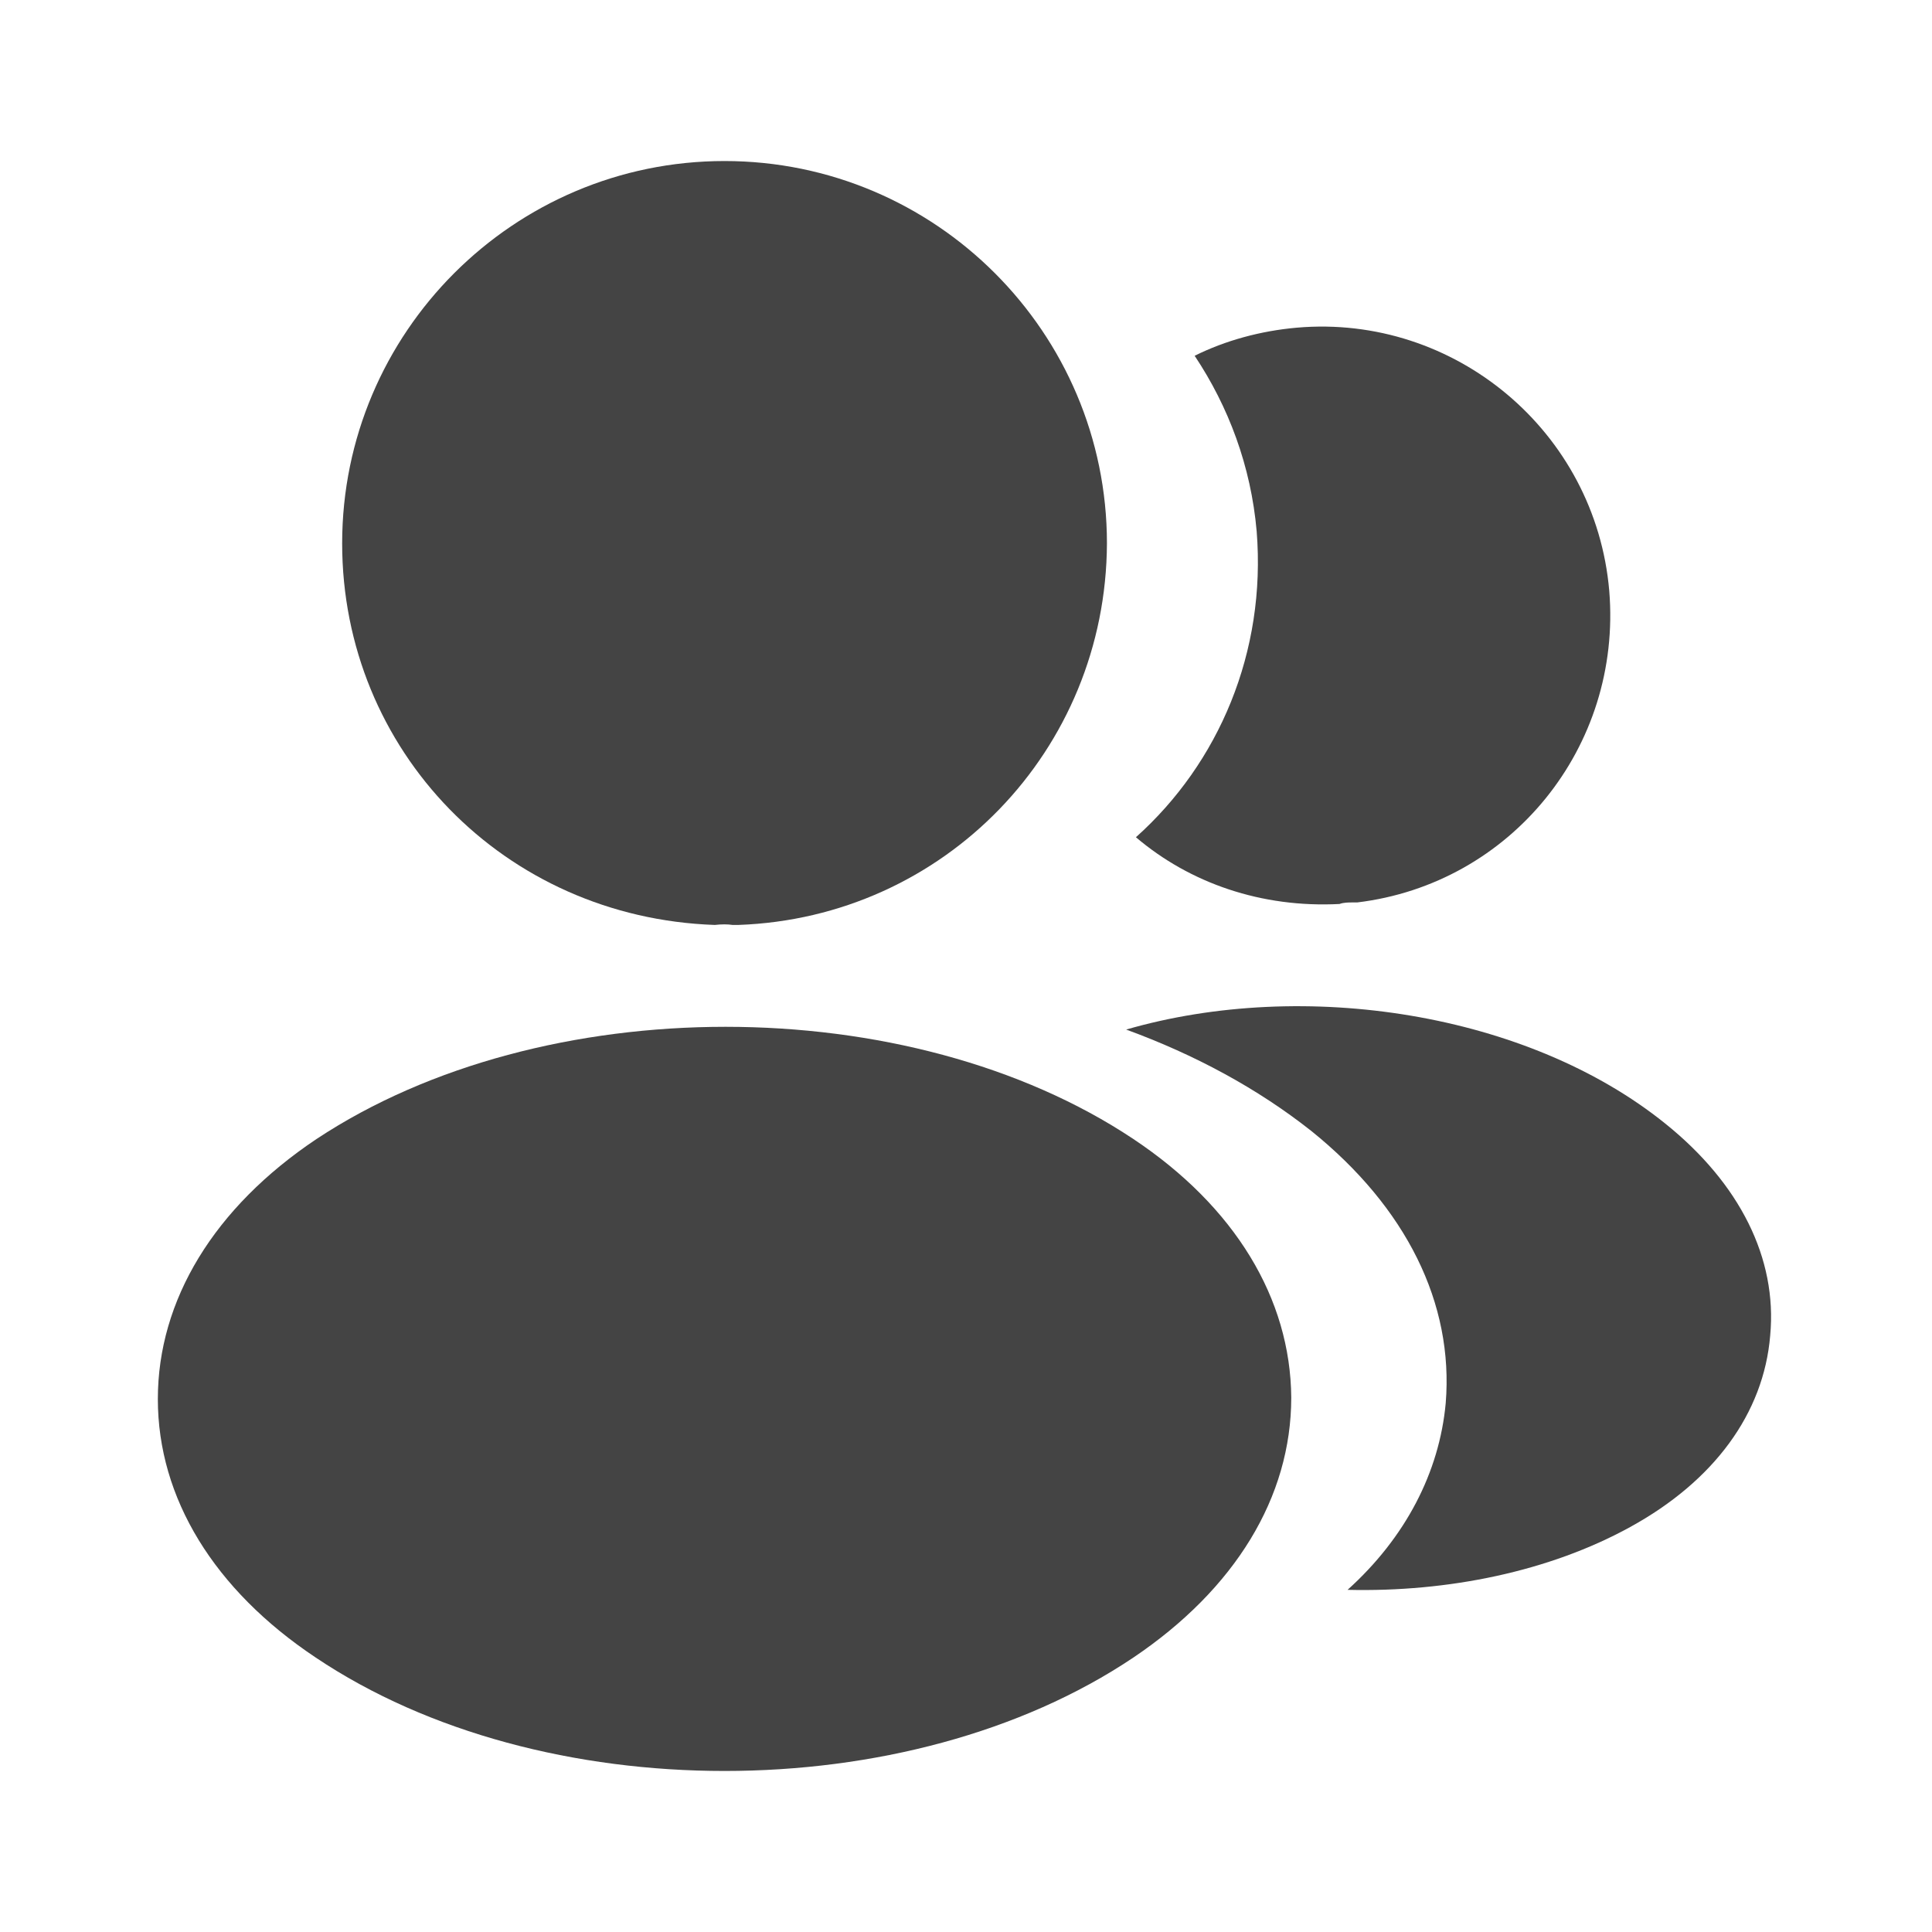
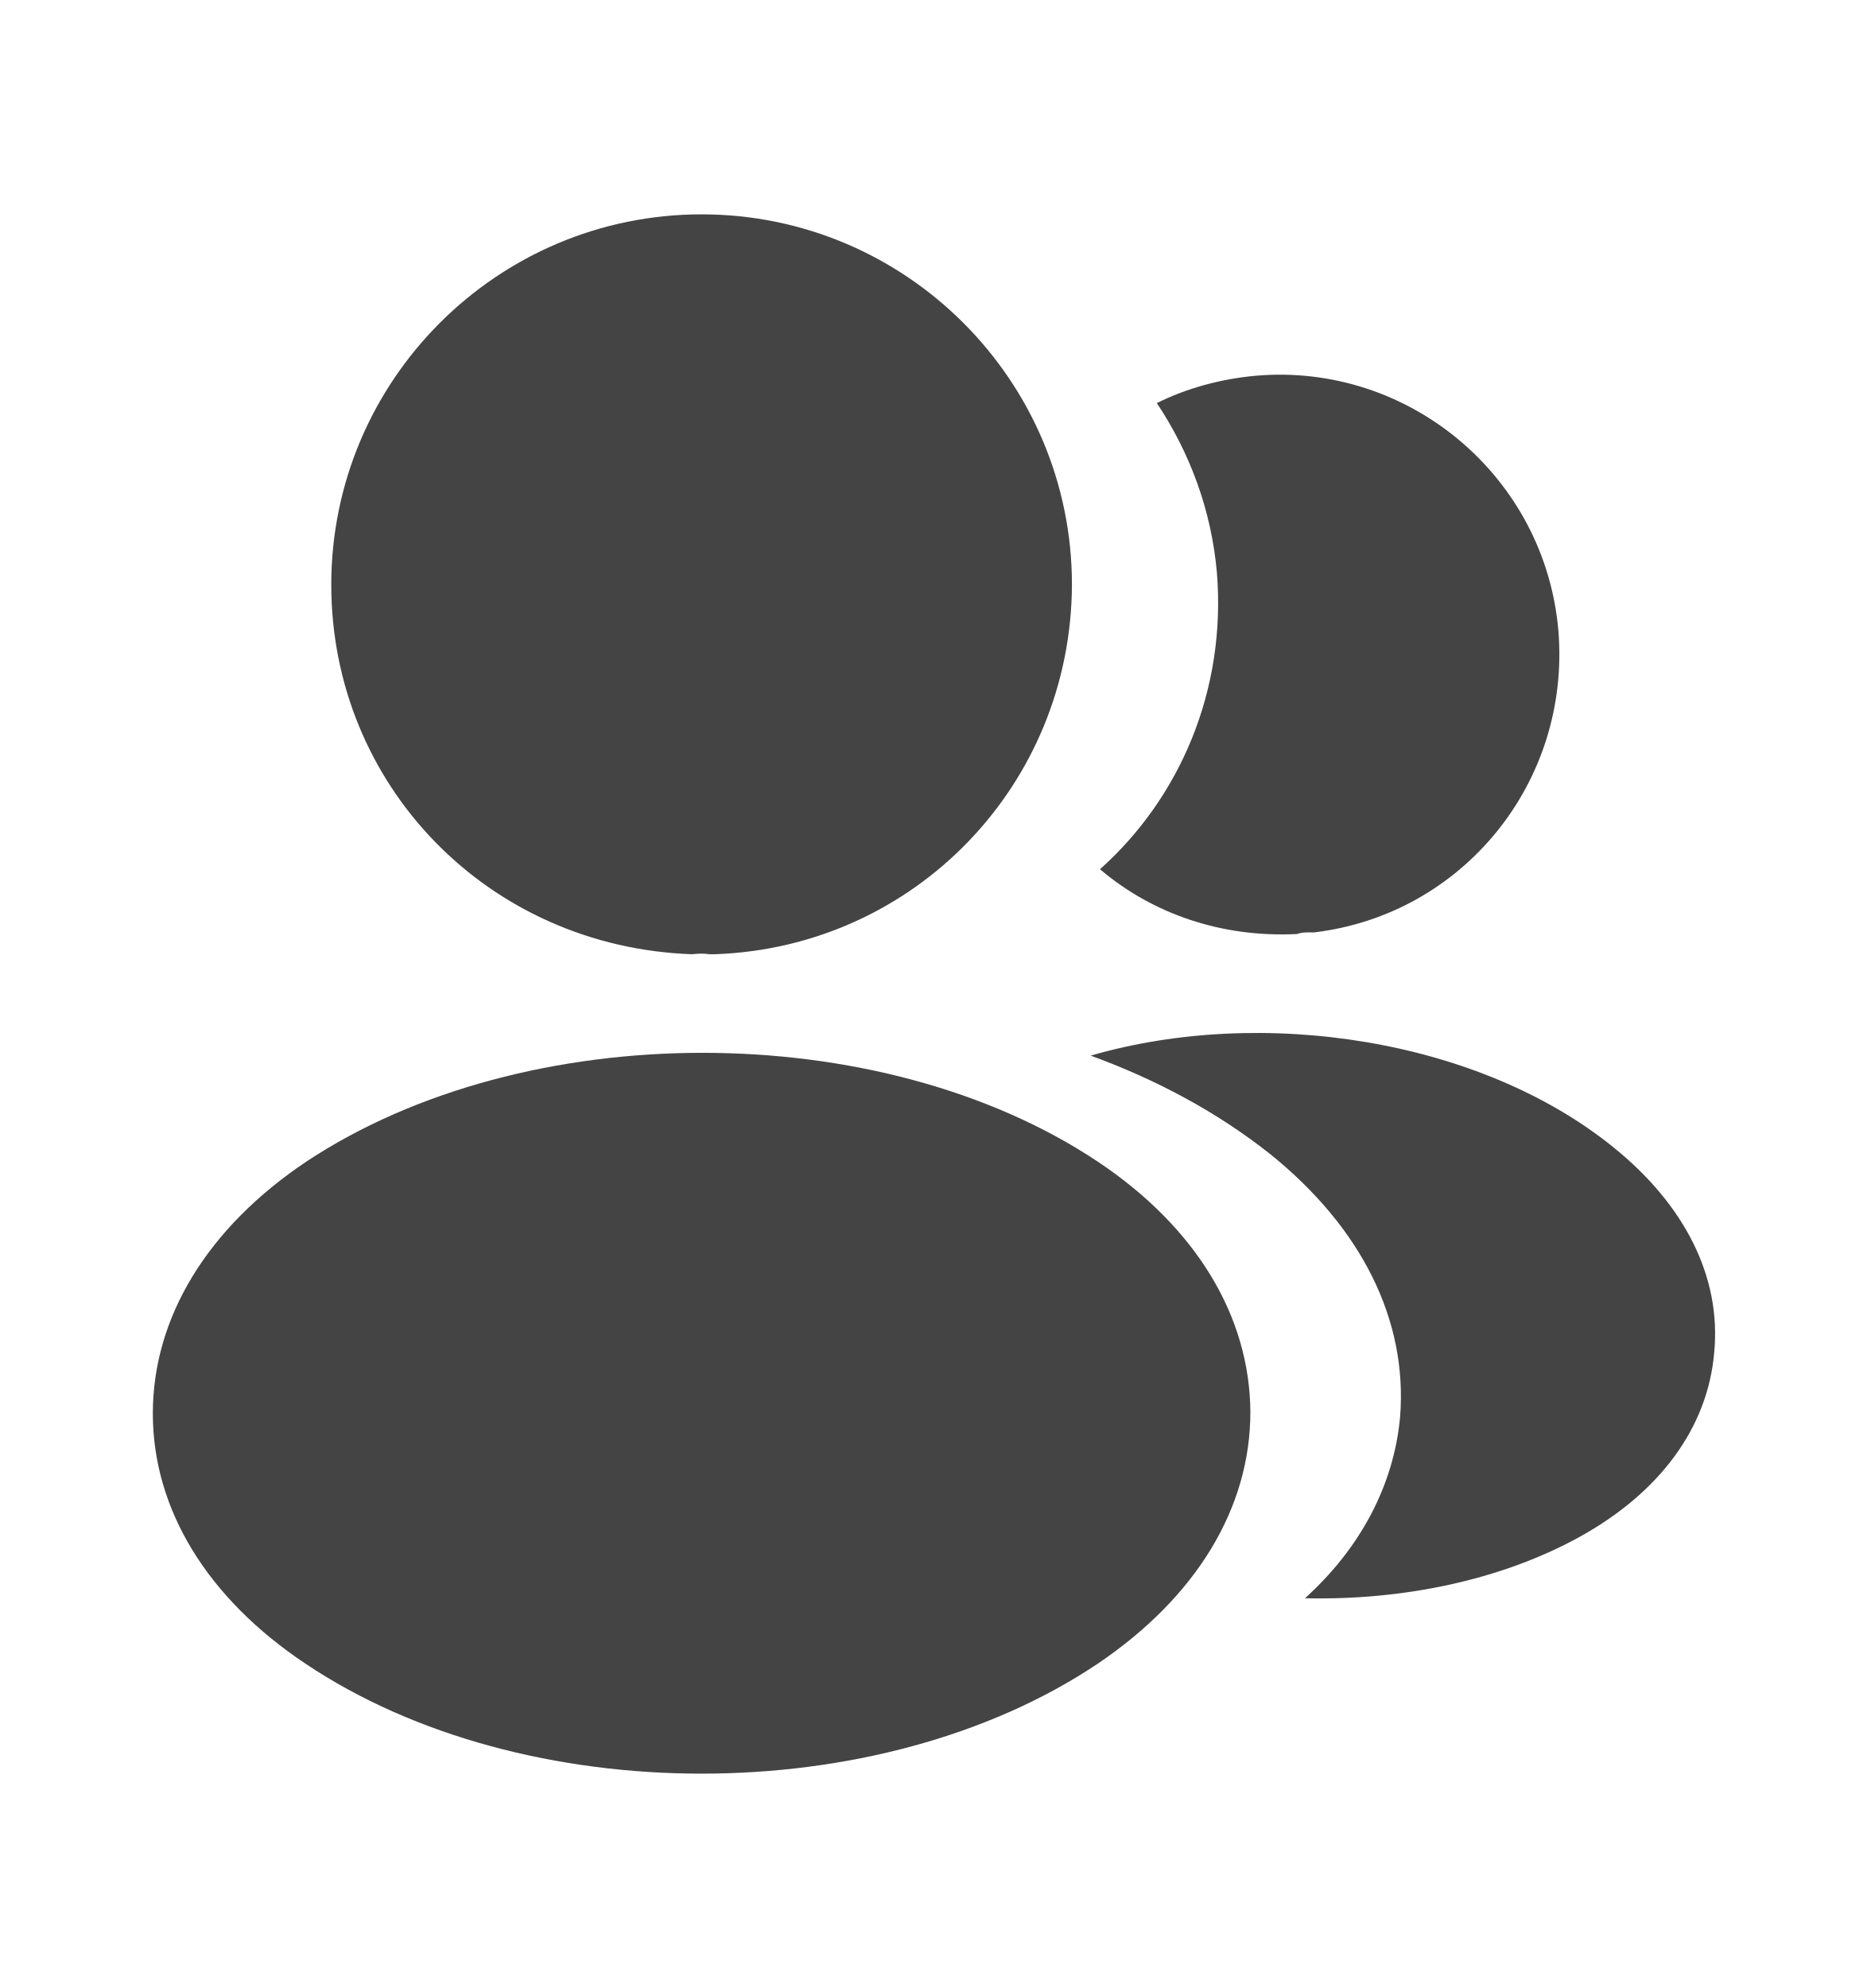
- <svg xmlns="http://www.w3.org/2000/svg" width="20" height="20" viewBox="0 0 20 20" fill="none">
-   <path d="M7.5 1.667C5.317 1.667 3.542 3.442 3.542 5.625C3.542 7.767 5.217 9.5 7.4 9.575C7.467 9.567 7.534 9.567 7.584 9.575C7.6 9.575 7.609 9.575 7.625 9.575C7.634 9.575 7.634 9.575 7.642 9.575C9.775 9.5 11.45 7.767 11.459 5.625C11.459 3.442 9.684 1.667 7.5 1.667Z" fill="#444444" />
-   <path d="M11.734 11.792C9.409 10.242 5.617 10.242 3.275 11.792C2.217 12.5 1.634 13.458 1.634 14.483C1.634 15.508 2.217 16.458 3.267 17.158C4.434 17.942 5.967 18.333 7.5 18.333C9.034 18.333 10.567 17.942 11.734 17.158C12.784 16.45 13.367 15.5 13.367 14.467C13.359 13.442 12.784 12.492 11.734 11.792Z" fill="#444444" />
-   <path d="M16.659 6.117C16.792 7.733 15.642 9.15 14.05 9.342C14.042 9.342 14.042 9.342 14.034 9.342H14.009C13.959 9.342 13.909 9.342 13.867 9.358C13.059 9.4 12.317 9.142 11.759 8.667C12.617 7.9 13.109 6.75 13.009 5.5C12.95 4.825 12.717 4.208 12.367 3.683C12.684 3.525 13.05 3.425 13.425 3.392C15.059 3.25 16.517 4.467 16.659 6.117Z" fill="#444444" />
-   <path d="M18.325 13.825C18.258 14.633 17.741 15.333 16.875 15.808C16.041 16.267 14.992 16.483 13.95 16.458C14.55 15.917 14.9 15.242 14.966 14.525C15.05 13.492 14.558 12.5 13.575 11.708C13.017 11.267 12.367 10.917 11.658 10.658C13.5 10.125 15.816 10.483 17.241 11.633C18.008 12.25 18.4 13.025 18.325 13.825Z" fill="#444444" />
+ <svg xmlns="http://www.w3.org/2000/svg" width="16" height="17" viewBox="0 0 16 17" fill="none">
+   <path d="M6 1.833C4.253 1.833 2.833 3.253 2.833 5C2.833 6.713 4.173 8.1 5.92 8.16C5.973 8.153 6.027 8.153 6.067 8.16C6.08 8.16 6.087 8.16 6.1 8.16C6.107 8.16 6.107 8.16 6.113 8.16C7.82 8.1 9.16 6.713 9.167 5C9.167 3.253 7.747 1.833 6 1.833Z" fill="#444444" />
+   <path d="M9.387 9.933C7.527 8.693 4.493 8.693 2.62 9.933C1.773 10.5 1.307 11.267 1.307 12.087C1.307 12.907 1.773 13.667 2.613 14.227C3.547 14.853 4.773 15.167 6 15.167C7.227 15.167 8.453 14.853 9.387 14.227C10.227 13.66 10.693 12.9 10.693 12.073C10.687 11.253 10.227 10.493 9.387 9.933Z" fill="#444444" />
+   <path d="M13.327 5.393C13.433 6.687 12.513 7.82 11.24 7.973C11.233 7.973 11.233 7.973 11.227 7.973H11.207C11.167 7.973 11.127 7.973 11.093 7.987C10.447 8.02 9.853 7.813 9.407 7.433C10.093 6.82 10.487 5.9 10.407 4.9C10.36 4.36 10.173 3.867 9.893 3.447C10.147 3.32 10.44 3.24 10.74 3.213C12.047 3.1 13.213 4.073 13.327 5.393Z" fill="#444444" />
+   <path d="M14.66 11.56C14.607 12.207 14.193 12.767 13.5 13.147C12.833 13.513 11.993 13.687 11.16 13.667C11.64 13.233 11.92 12.693 11.973 12.12C12.04 11.293 11.647 10.5 10.86 9.867C10.413 9.513 9.893 9.233 9.327 9.027C10.8 8.6 12.653 8.887 13.793 9.807C14.407 10.3 14.72 10.92 14.66 11.56Z" fill="#444444" />
</svg>
